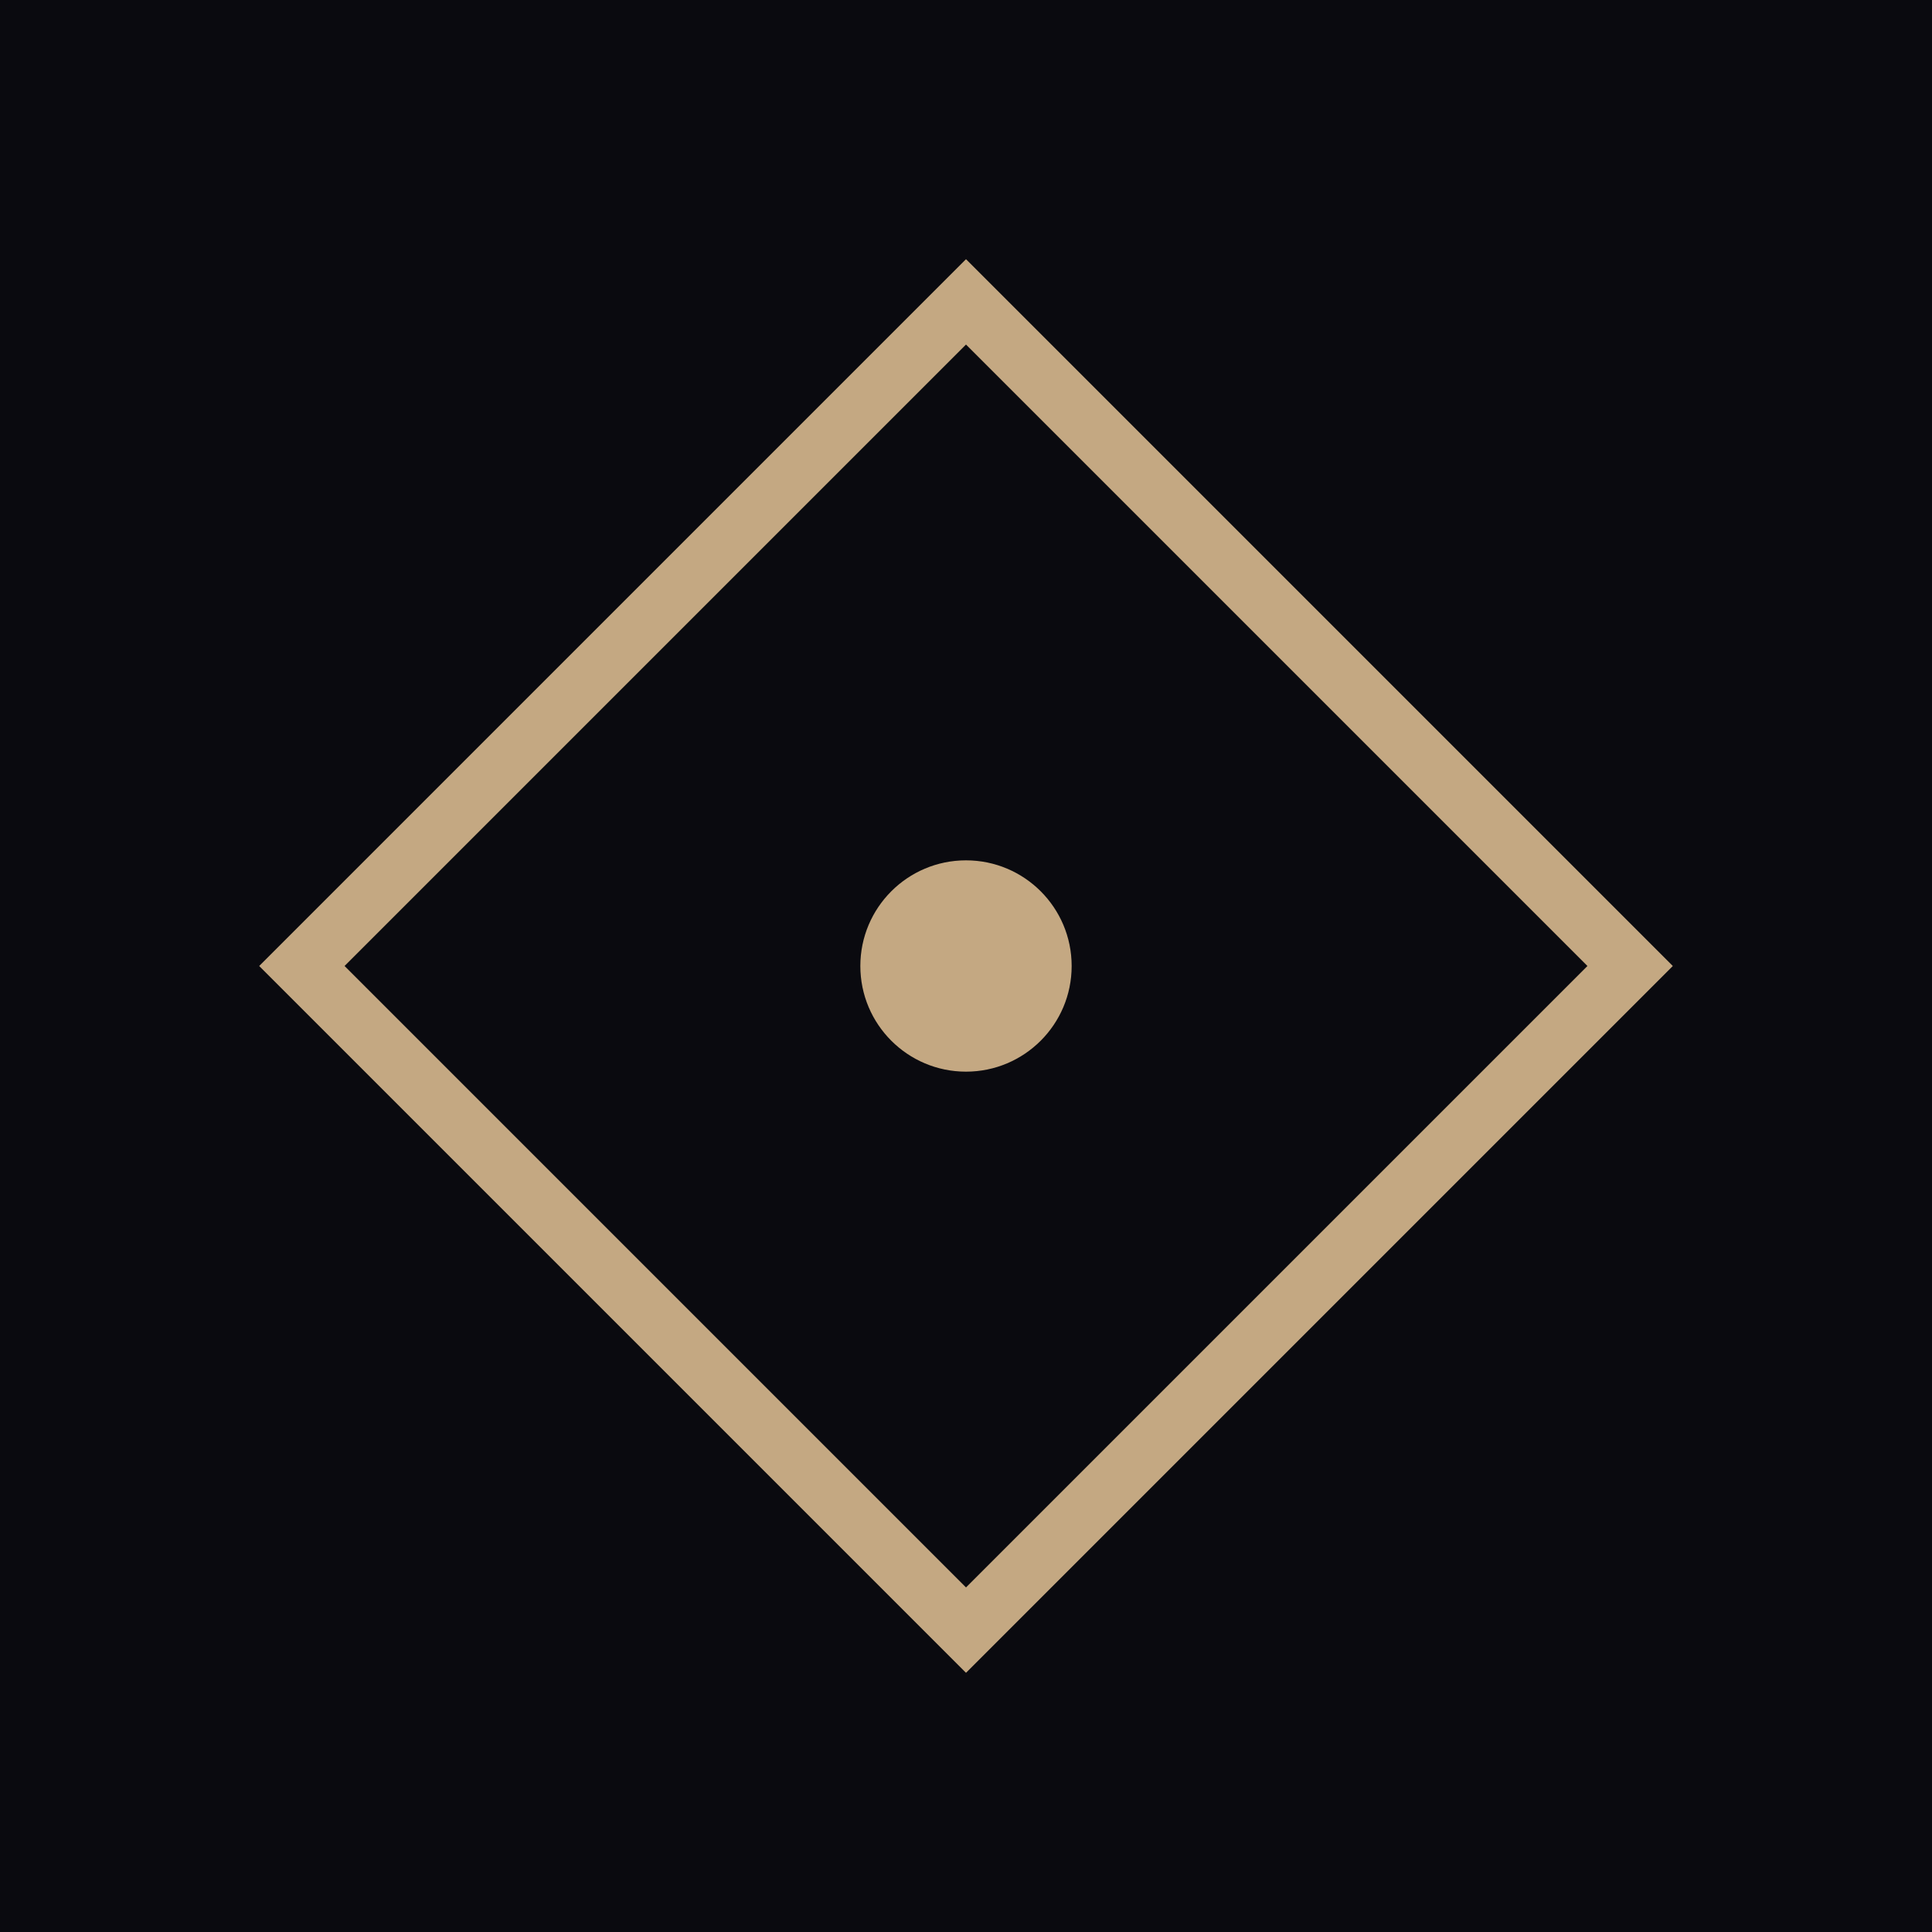
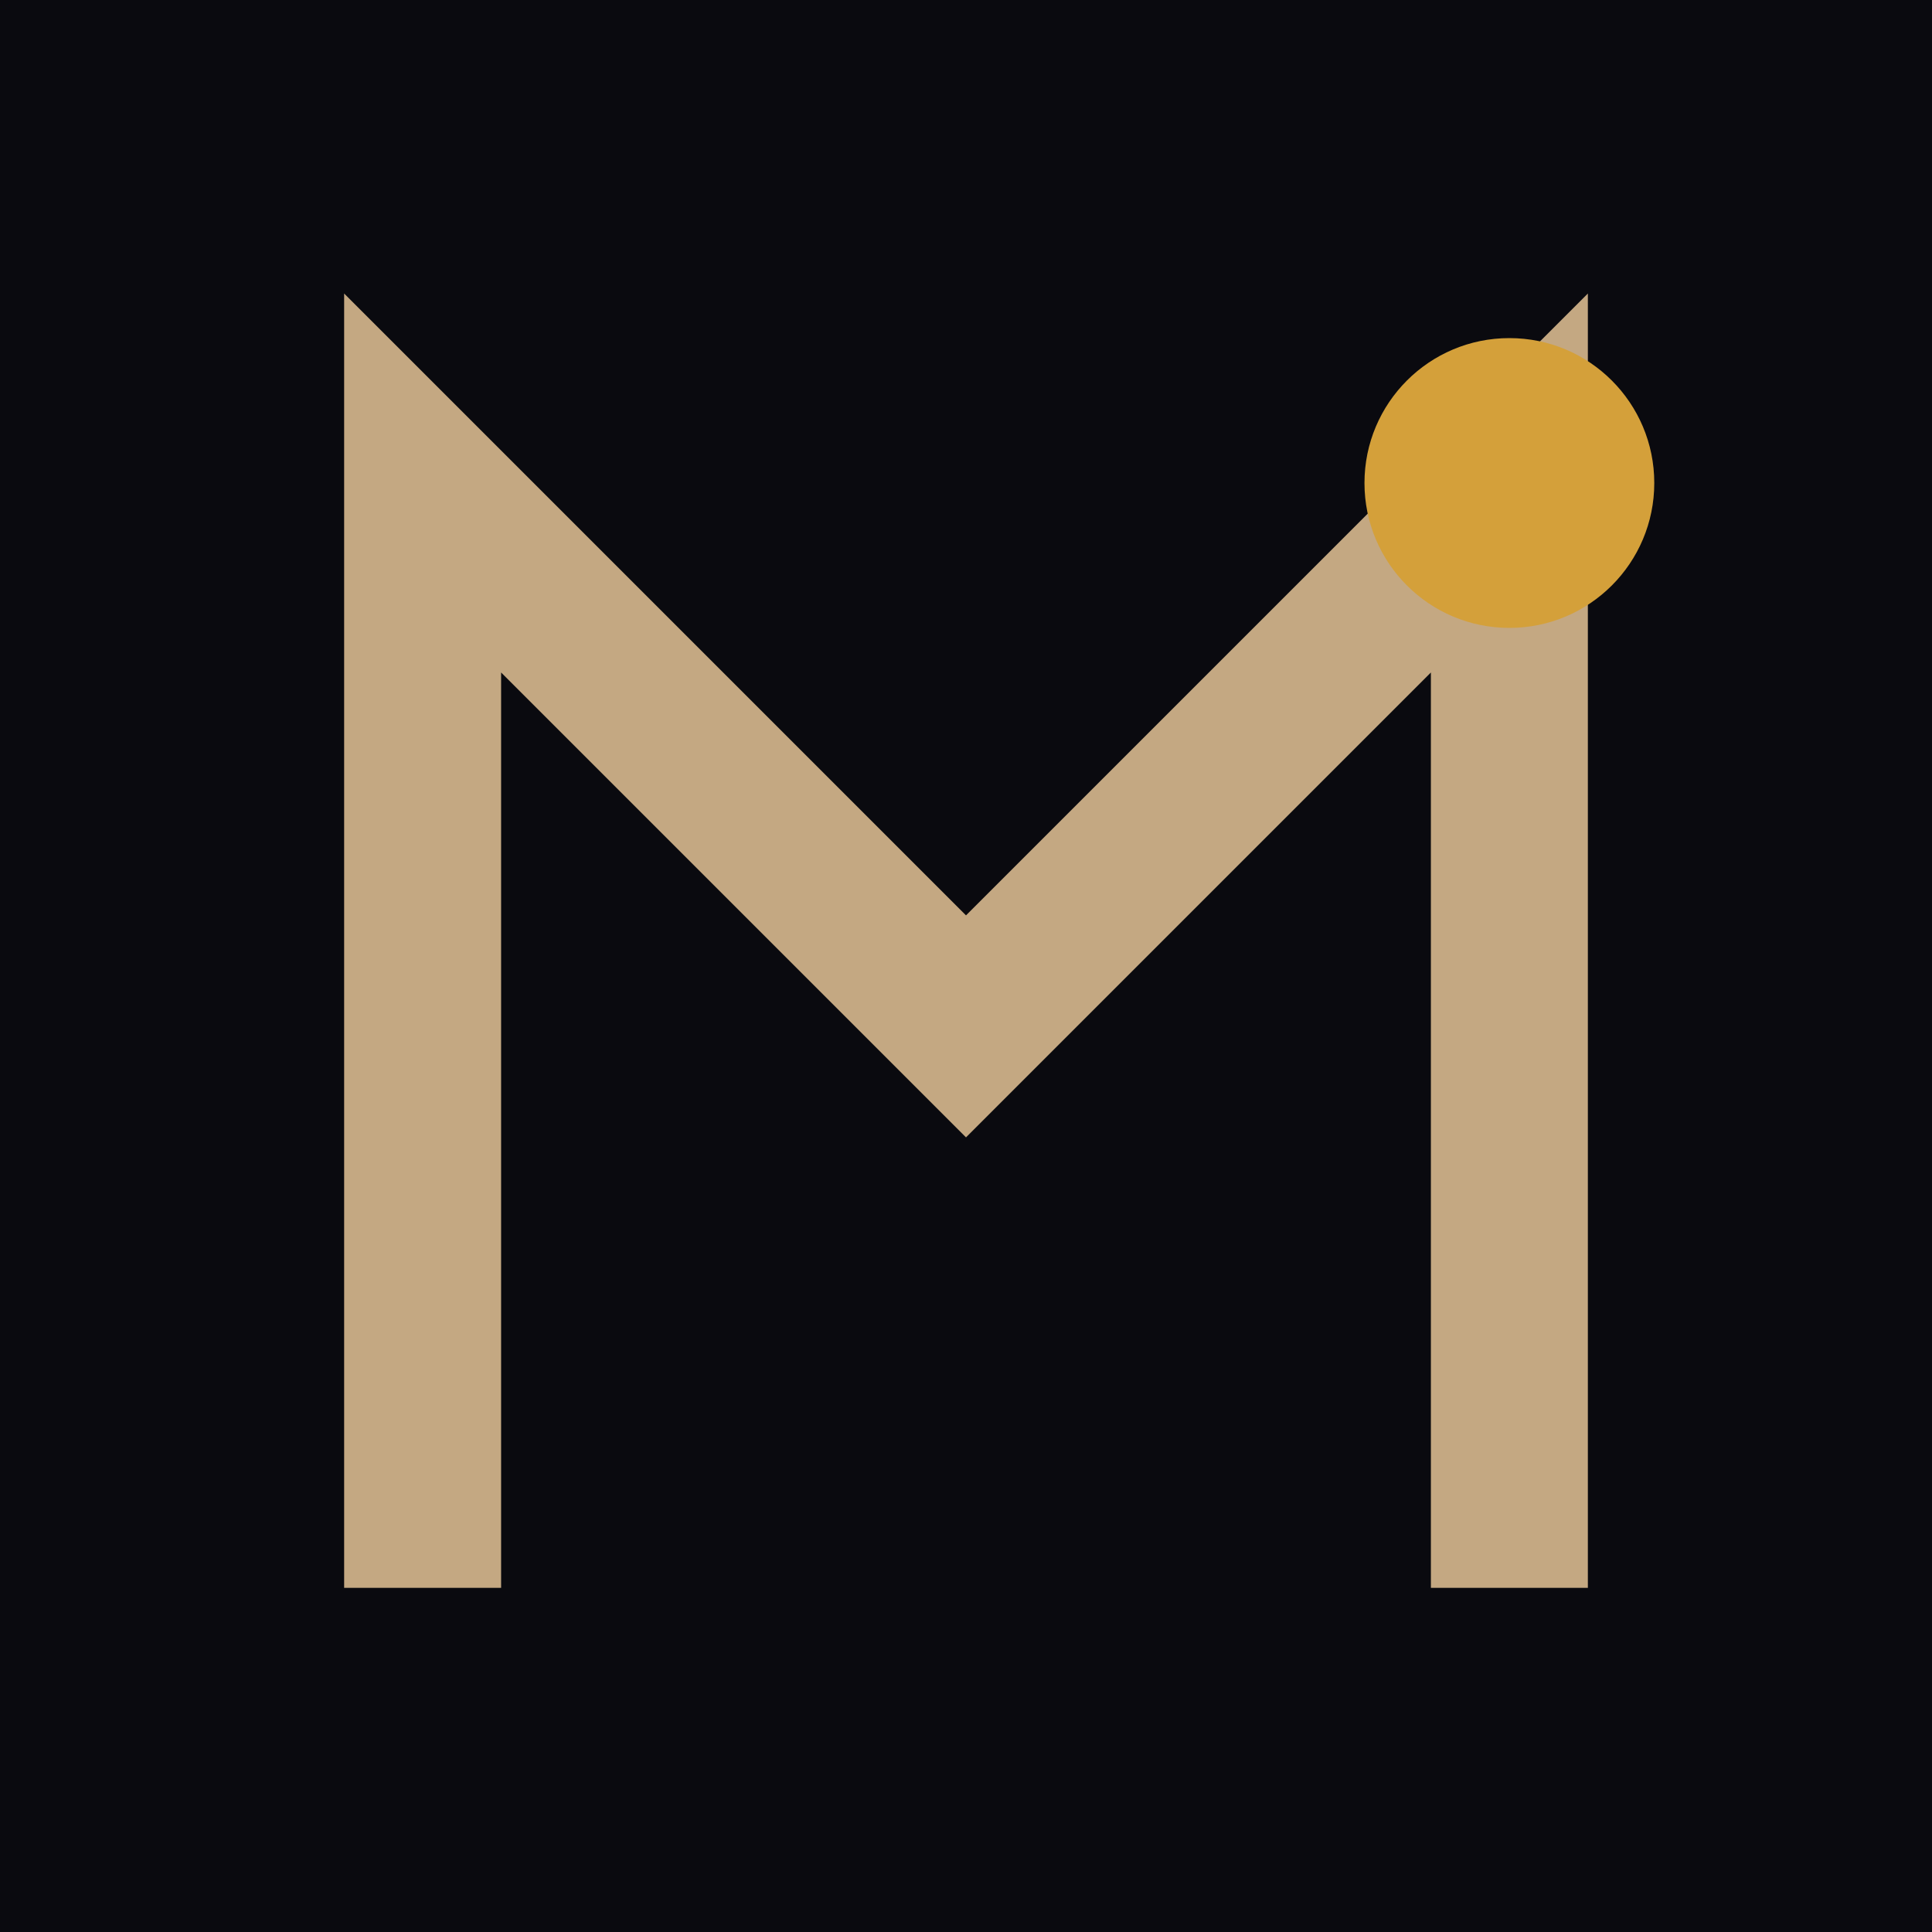
- <svg xmlns="http://www.w3.org/2000/svg" viewBox="0 0 64 64">
-   <rect width="64" height="64" fill="#0A0A0F" />
-   <path d="M32 10 L54 32 L32 54 L10 32 Z" fill="none" stroke="#C4A882" stroke-width="2" />
-   <circle cx="32" cy="32" r="3.5" fill="#C4A882" />
+ <svg xmlns="http://www.w3.org/2000/svg" viewBox="0 0 32 32">
+   <rect width="32" height="32" fill="#0A0A0F" />
+   <path d="M7 25 L7 8 L16 17 L25 8 L25 25" stroke="#C4A882" stroke-width="2.6" fill="none" stroke-linecap="square" stroke-linejoin="miter" />
+   <circle cx="25" cy="8" r="2.4" fill="#D4A03A" />
</svg>
